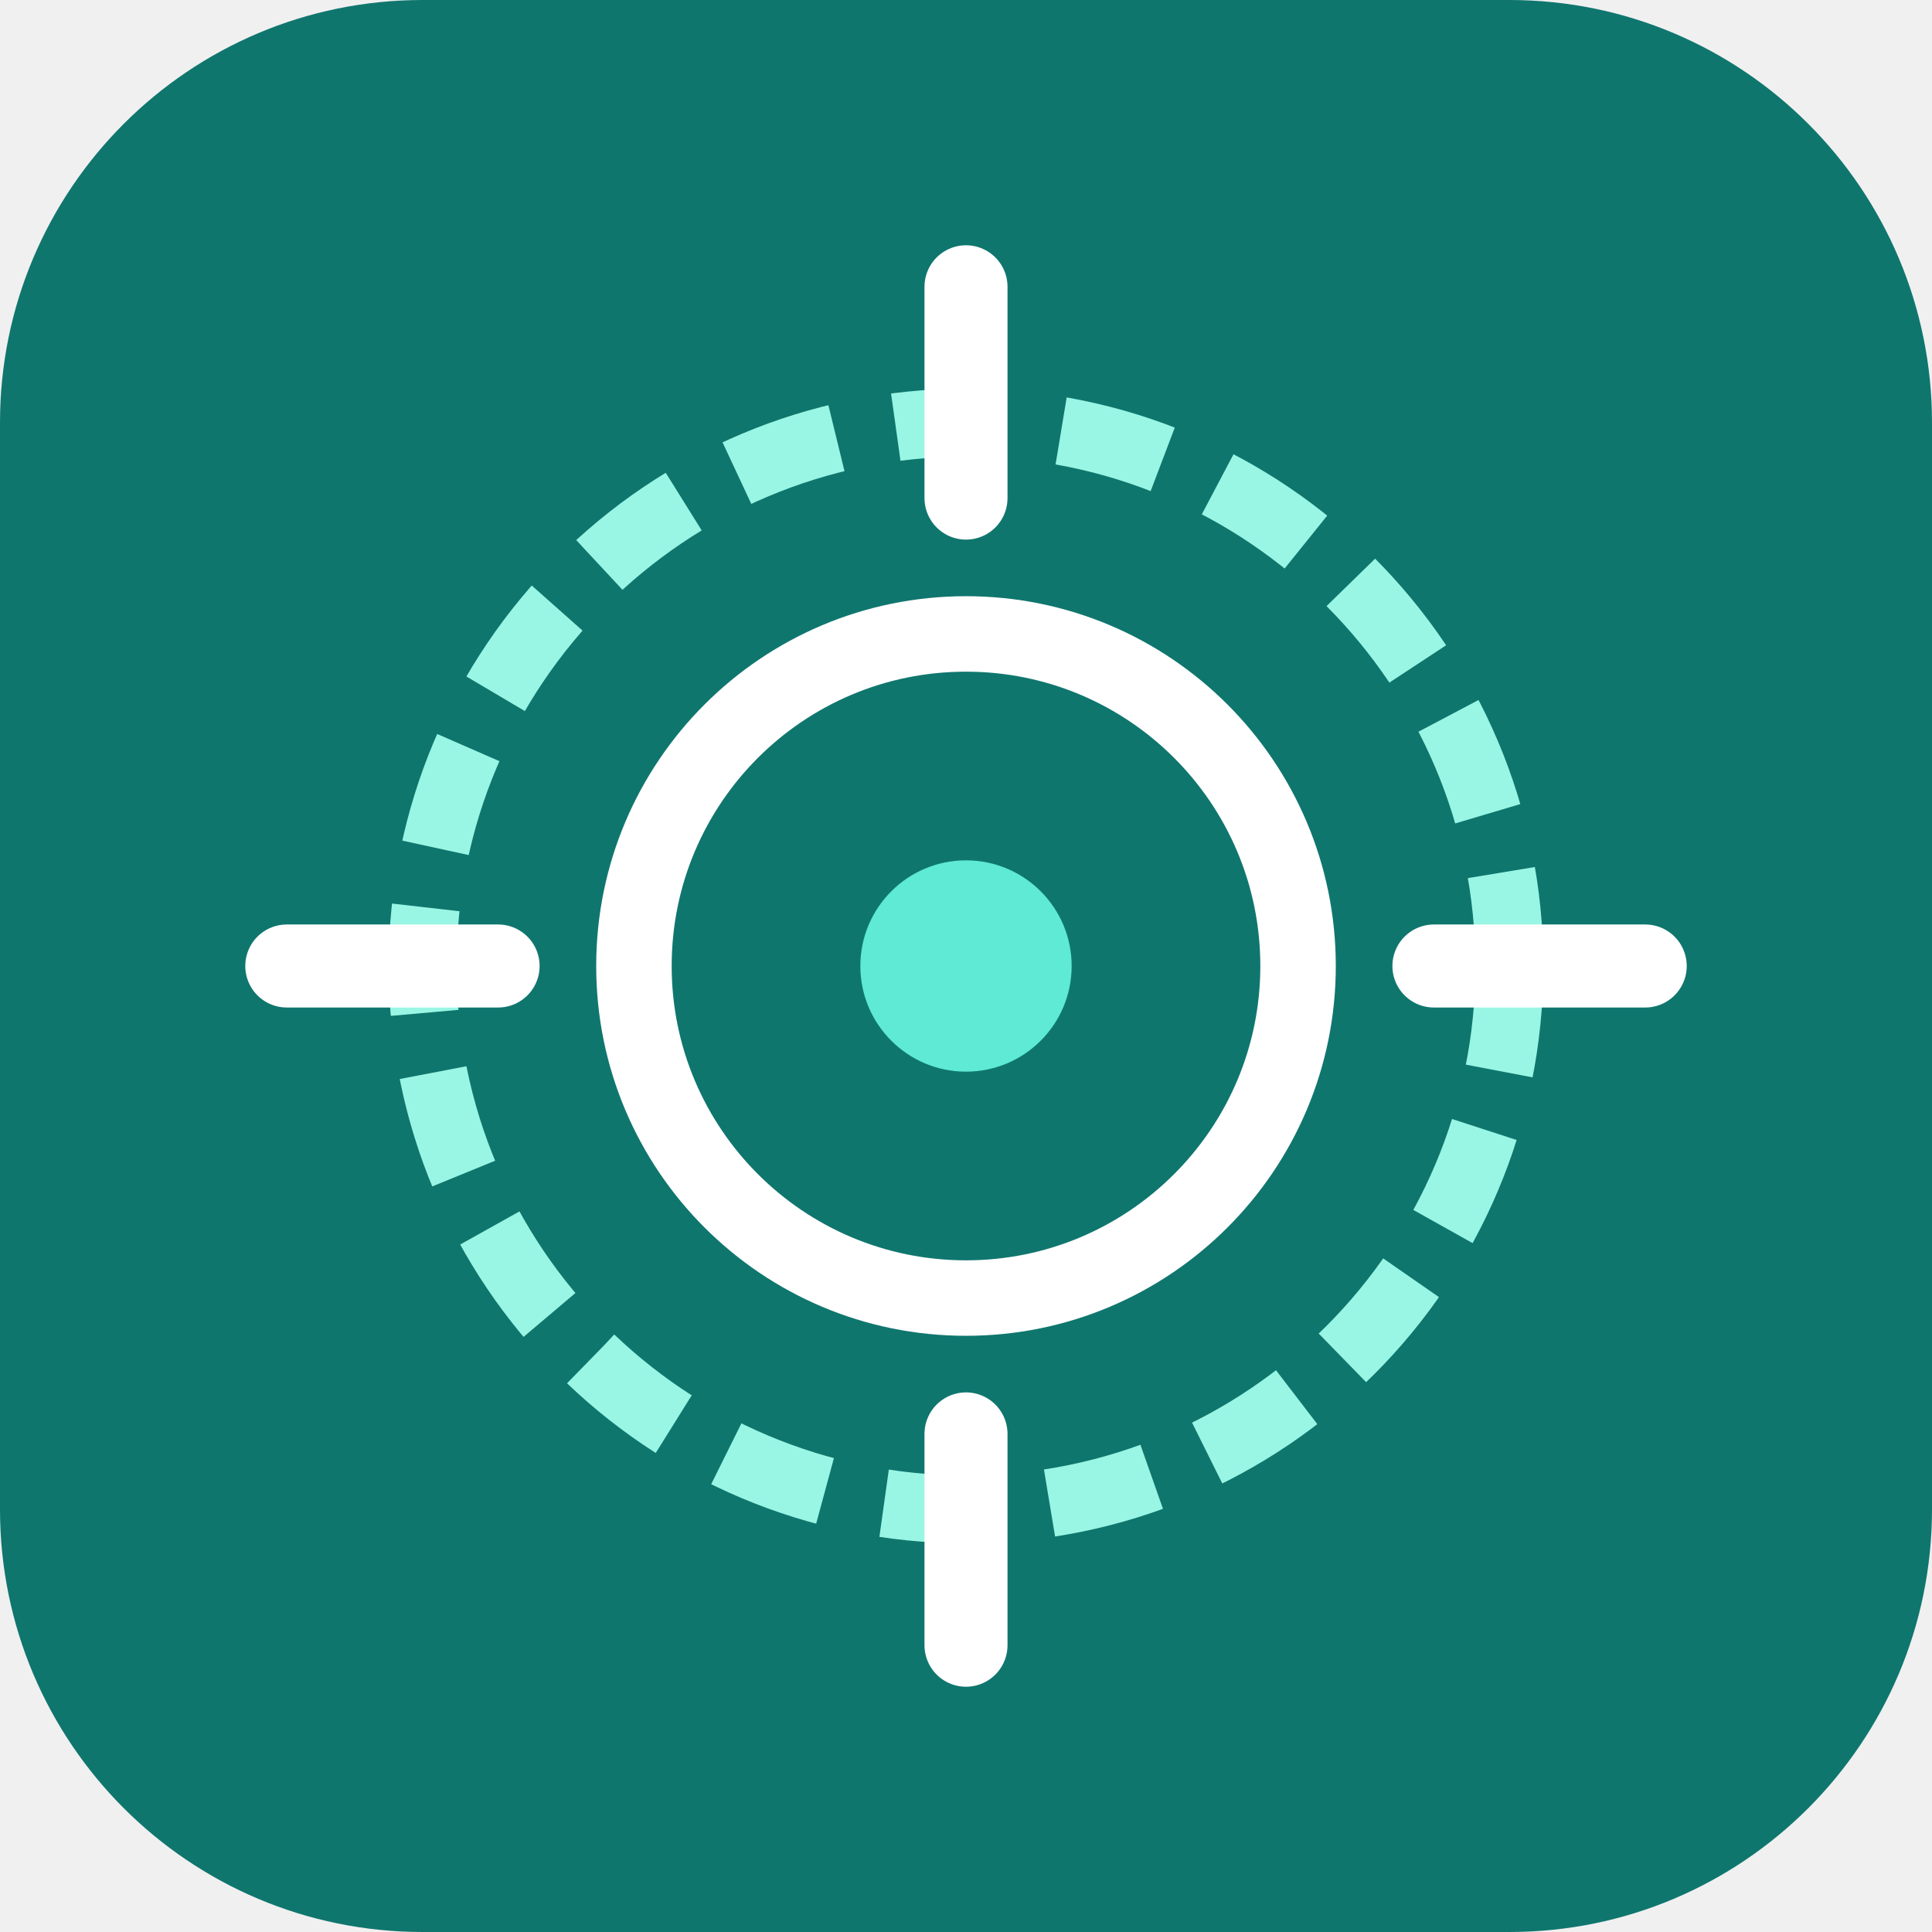
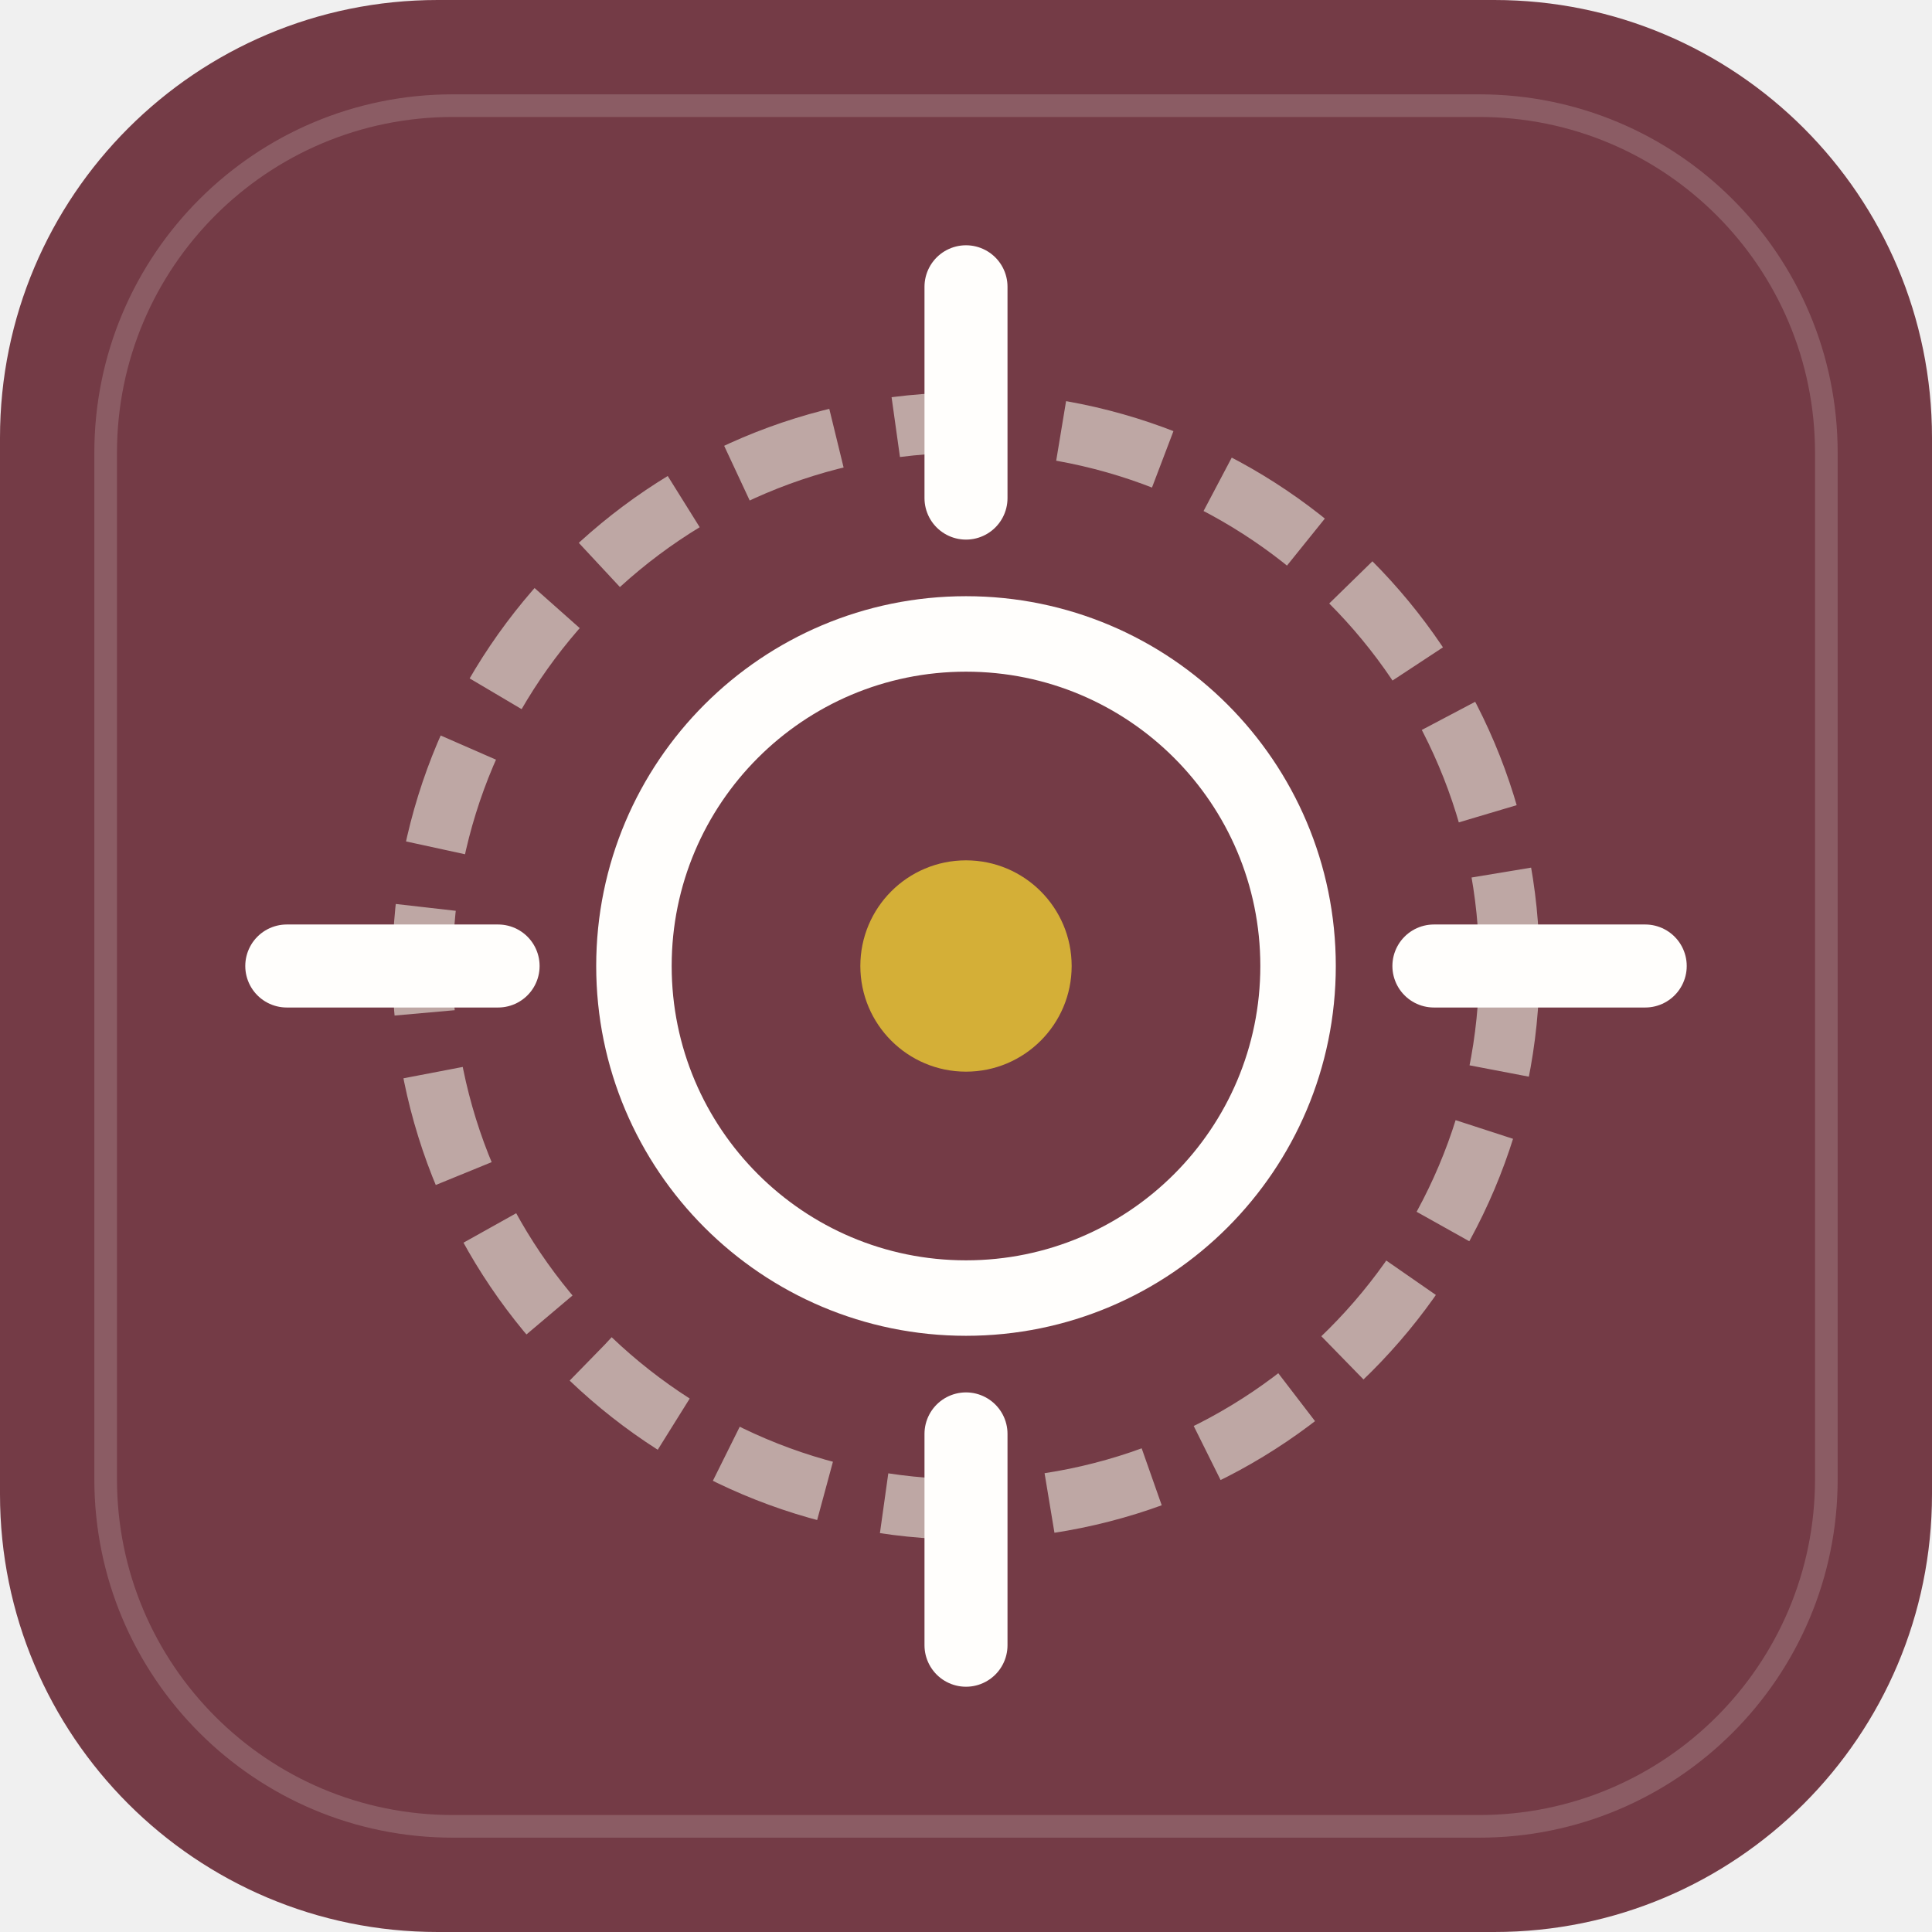
<svg xmlns="http://www.w3.org/2000/svg" viewBox="0 0 512 512" fill="none">
-   <rect width="512" height="512" rx="112" fill="#0f766e" />
-   <circle cx="256" cy="256" r="144" stroke="#99f6e4" stroke-width="18" stroke-dasharray="28 16" />
-   <circle cx="256" cy="256" r="88" stroke="#ffffff" stroke-width="20" />
-   <circle cx="256" cy="256" r="28" fill="#5eead4" />
-   <path d="M256 76V132M256 380V436M76 256H132M380 256H436" stroke="#ffffff" stroke-width="22" stroke-linecap="round" />
+   <rect width="512" height="512" rx="116" fill="#743B46" />
+   <rect x="28" y="28" width="456" height="456" rx="92" stroke="#F7F5F0" stroke-opacity="0.18" stroke-width="6" />
+   <circle cx="256" cy="256" r="144" stroke="#E7E1D8" stroke-opacity="0.65" stroke-width="16" stroke-dasharray="28 16" />
+   <circle cx="256" cy="256" r="88" stroke="#FFFEFC" stroke-width="20" />
+   <circle cx="256" cy="256" r="28" fill="#D4AF37" />
+   <path d="M256 76V132M256 380V436M76 256H132M380 256H436" stroke="#FFFEFC" stroke-width="22" stroke-linecap="round" />
</svg>
